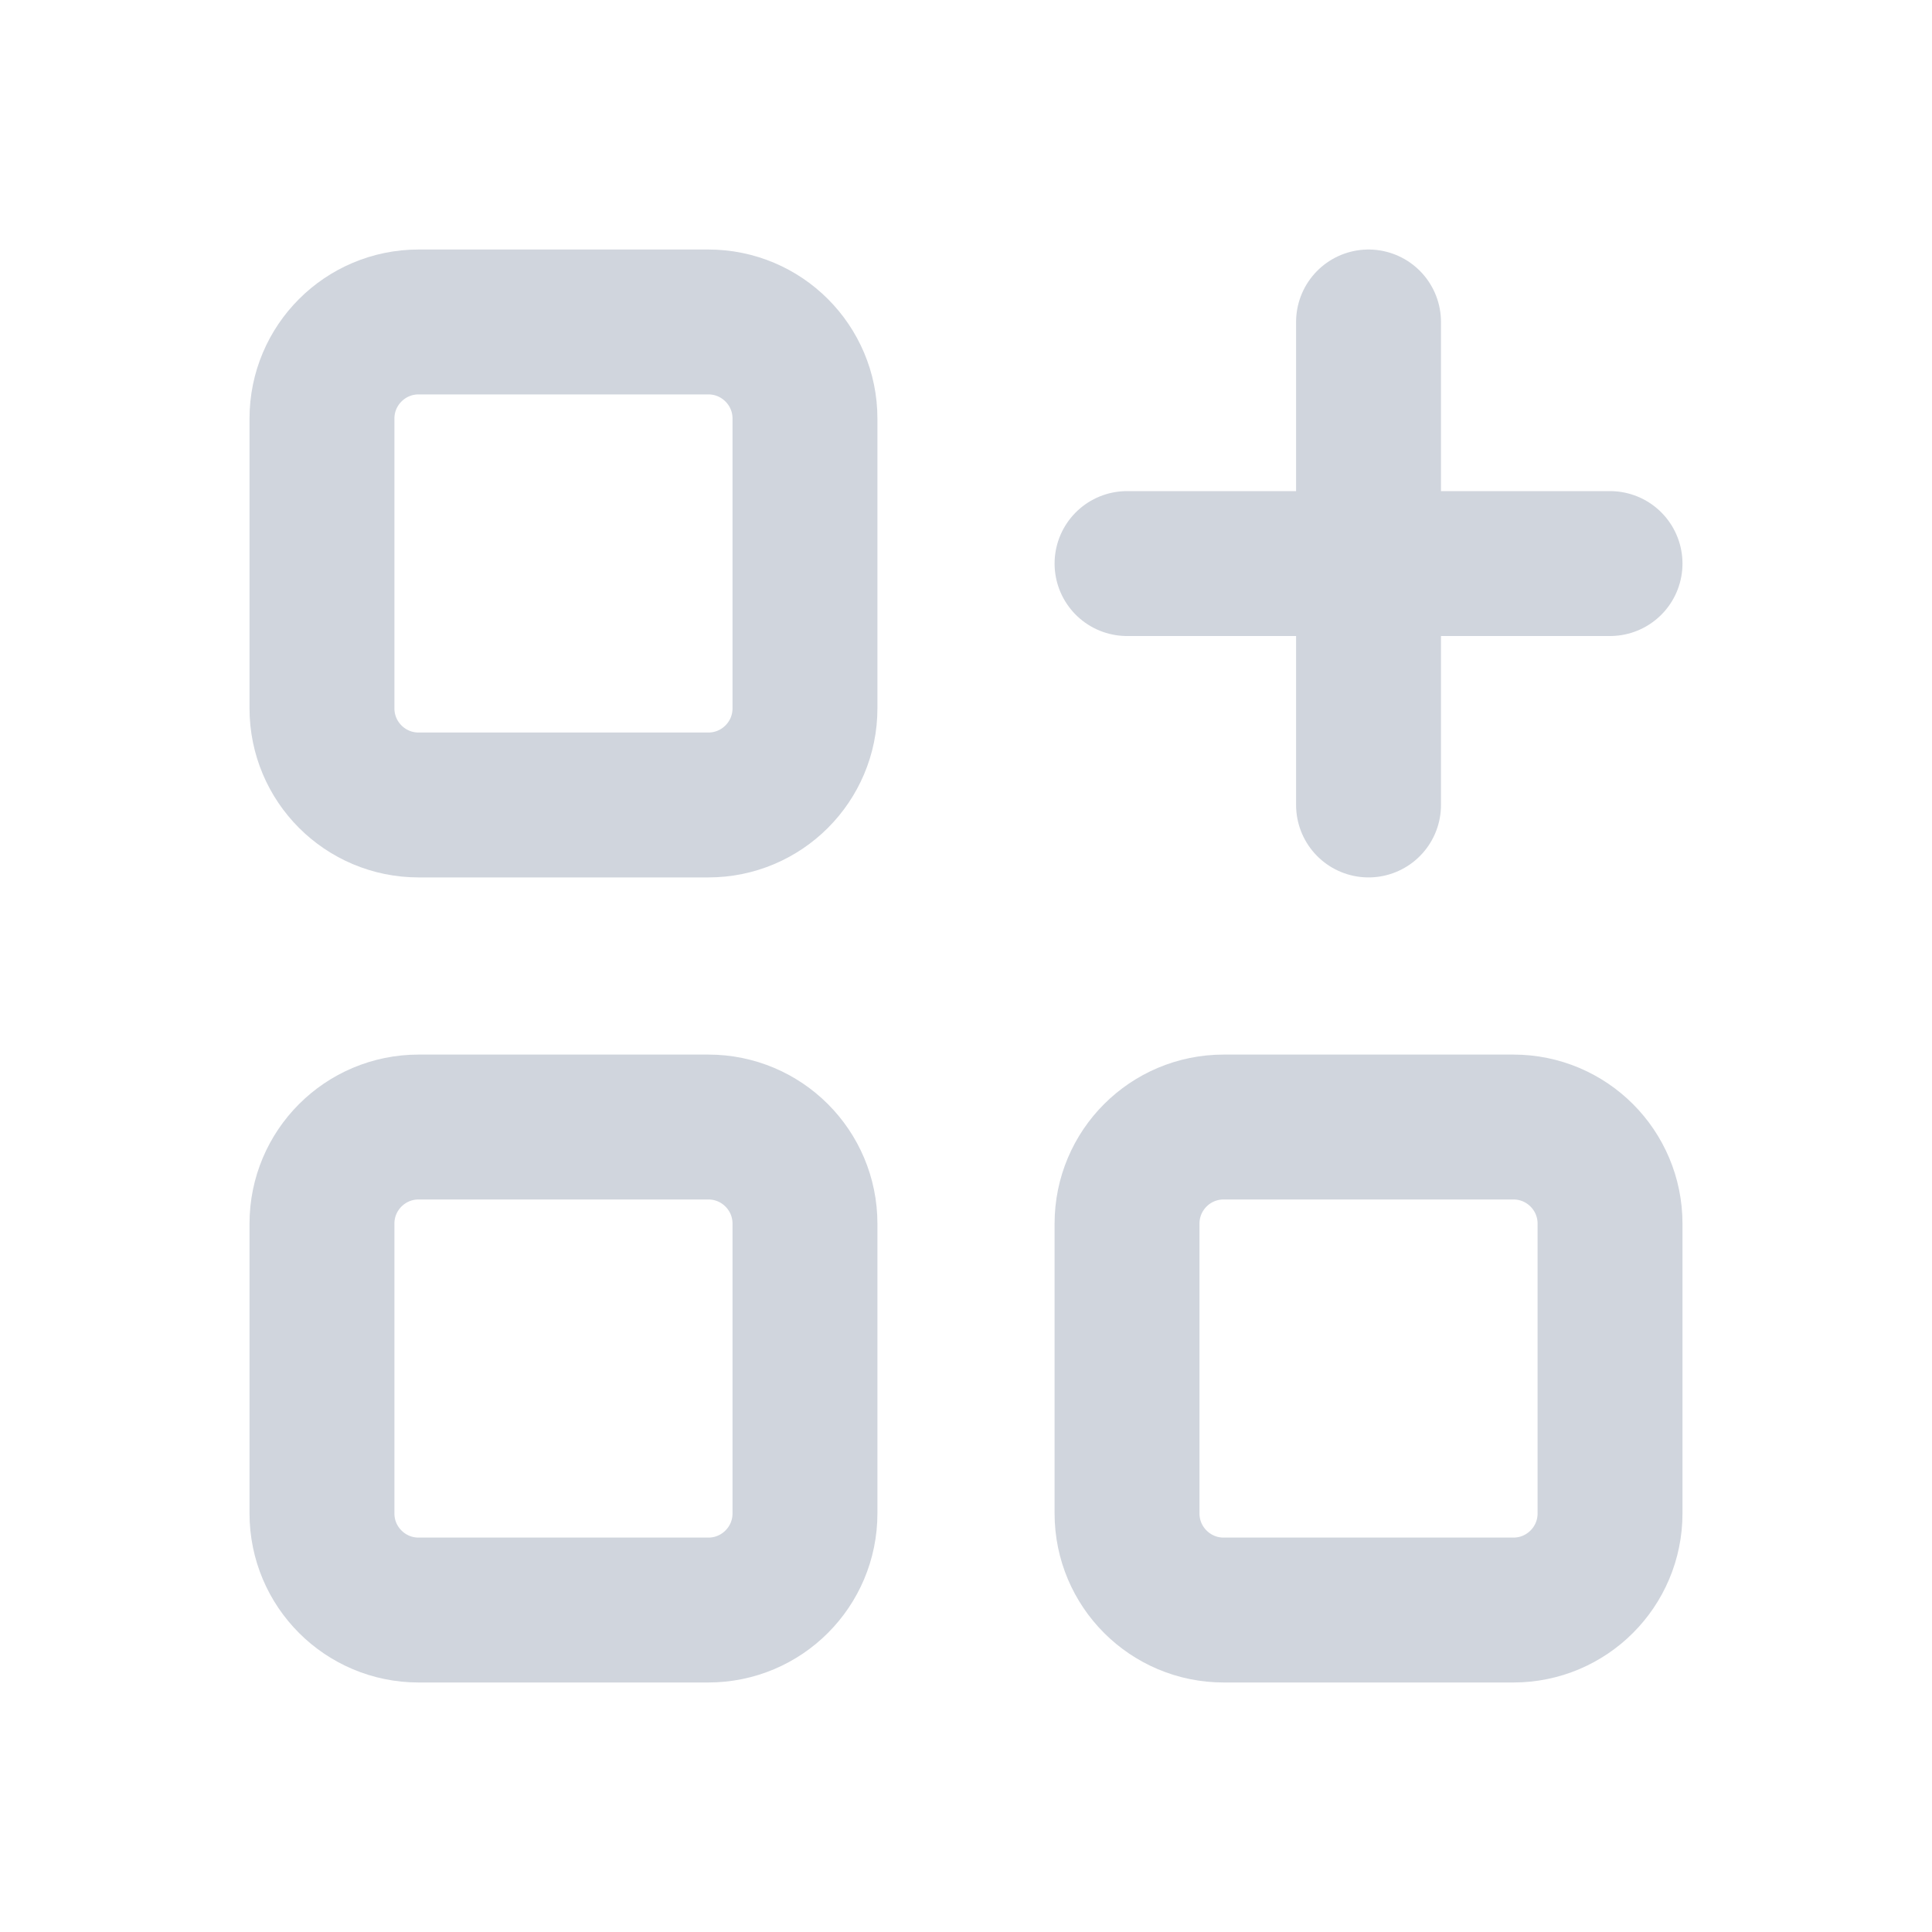
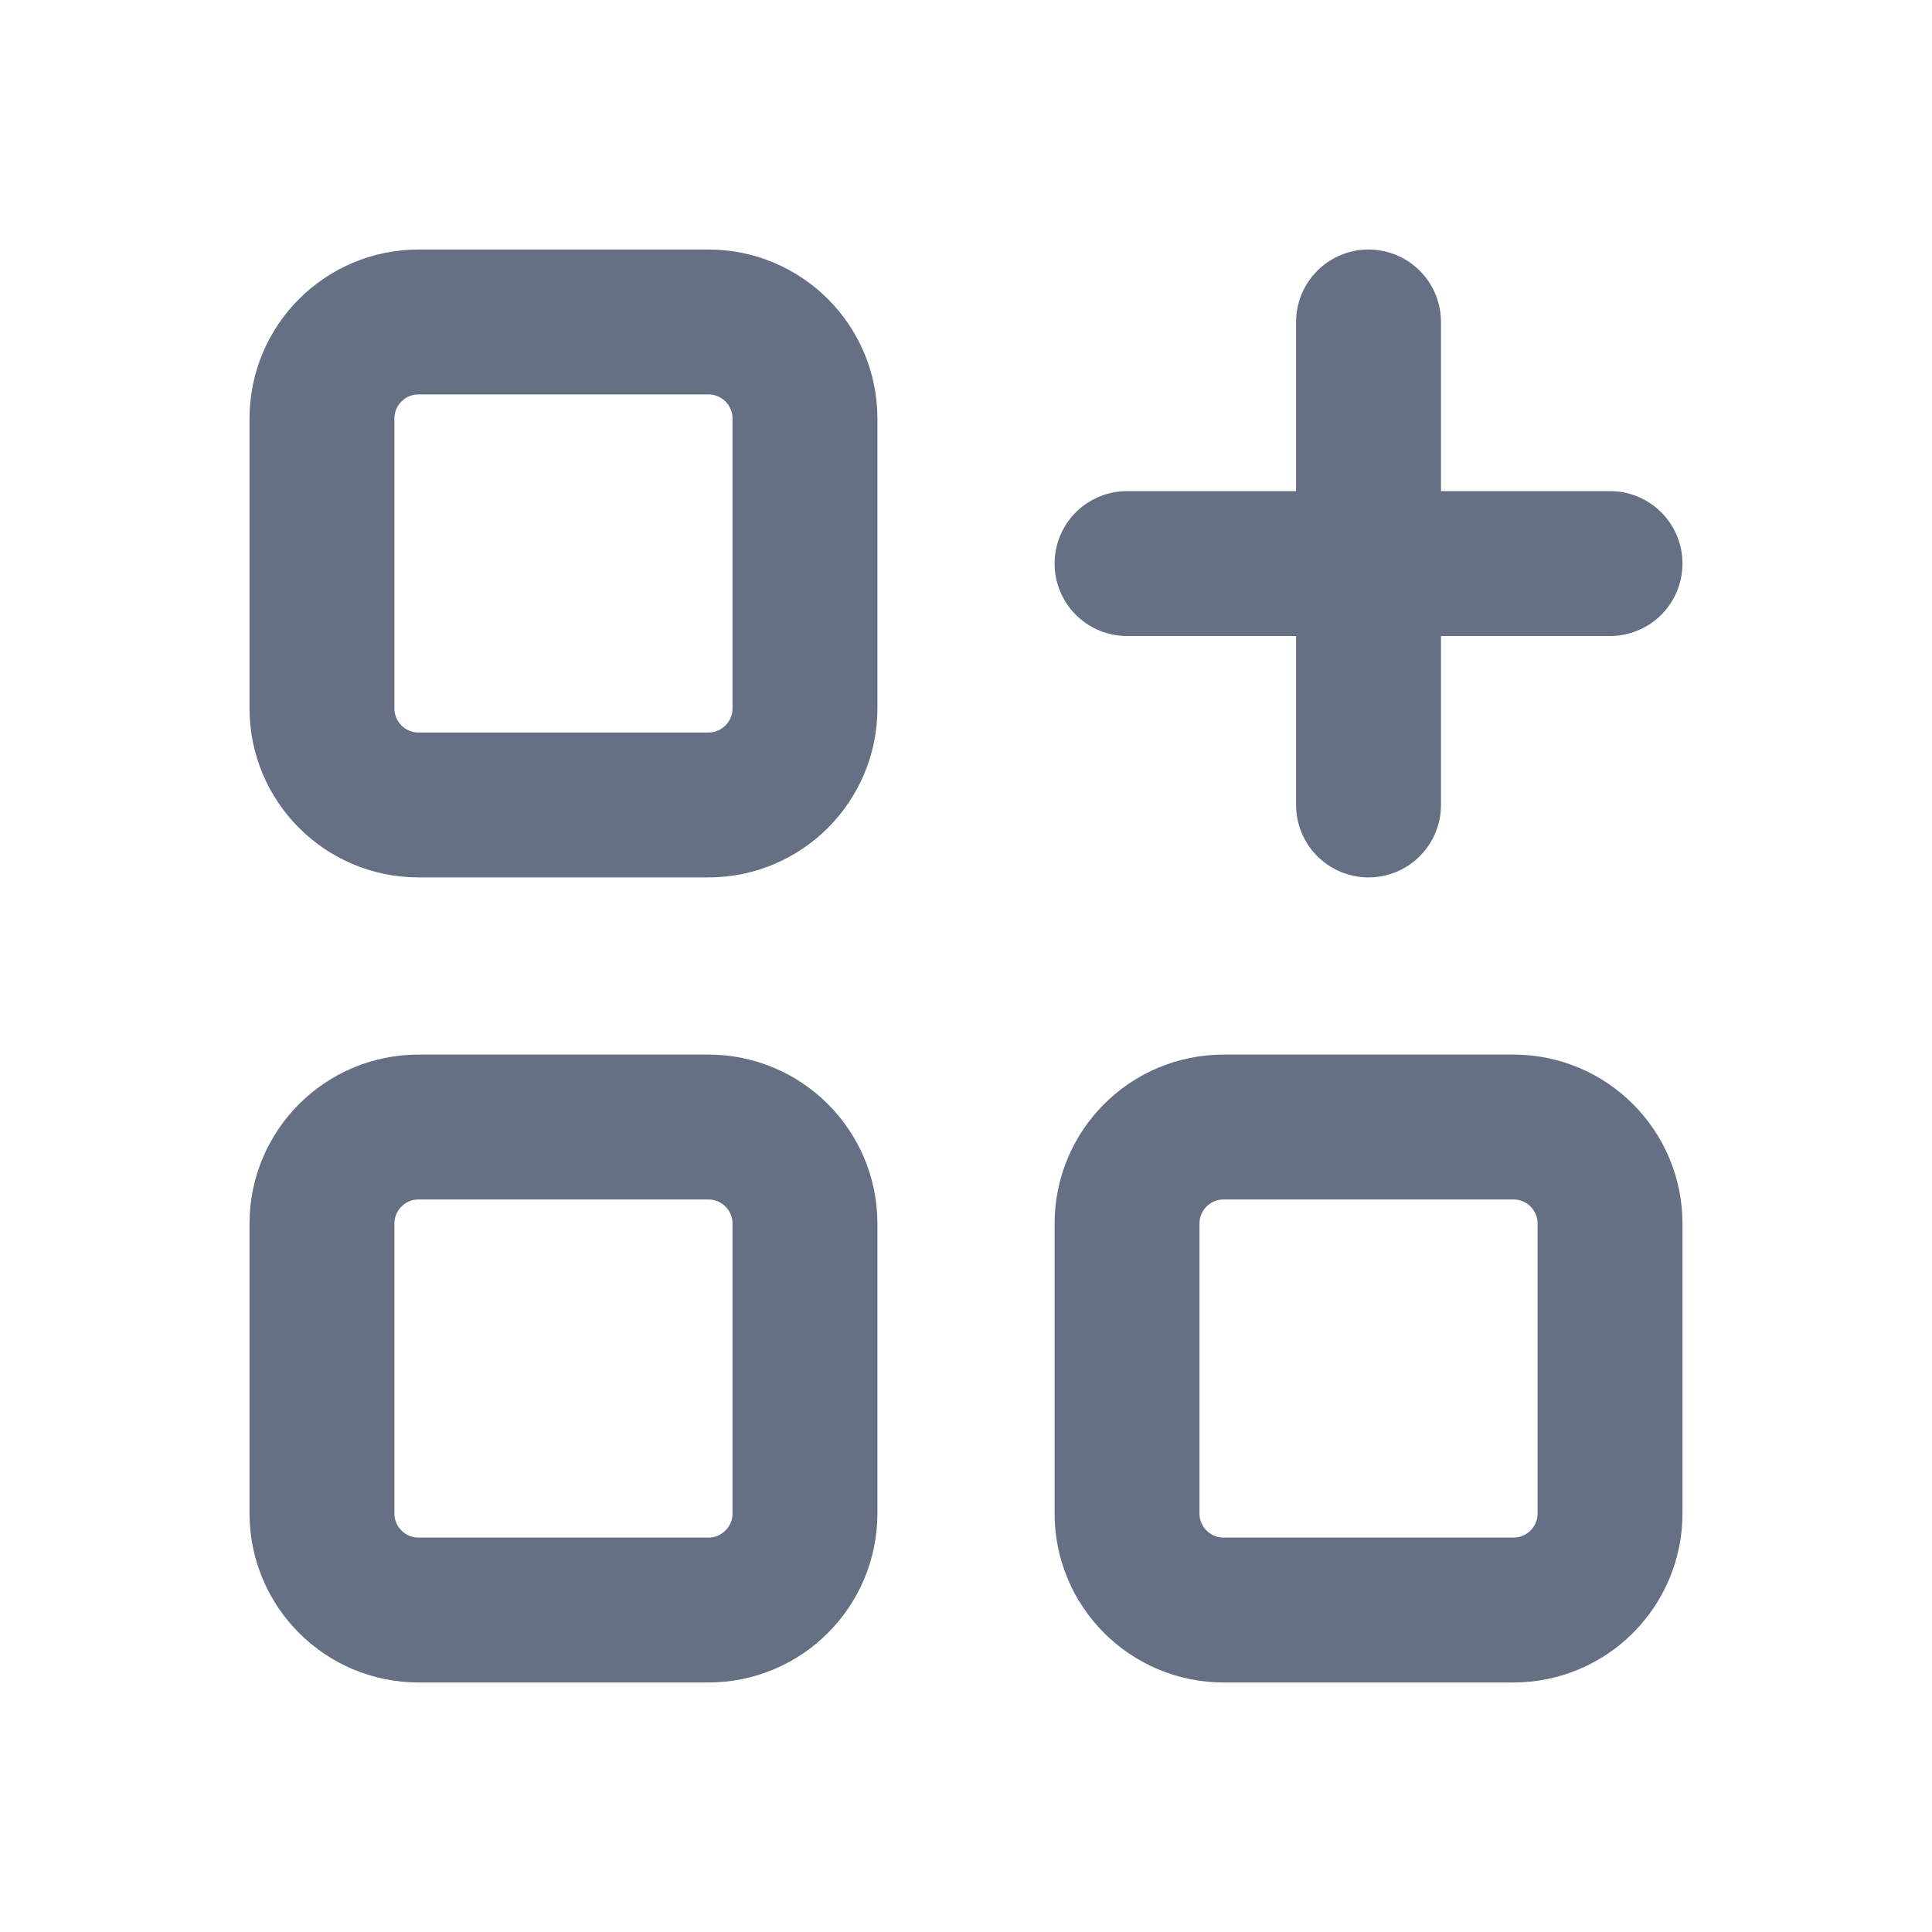
<svg xmlns="http://www.w3.org/2000/svg" width="20" height="20" viewBox="0 0 20 20" fill="none">
-   <rect x="3.333" y="3.333" width="5" height="5" rx="1" stroke="#D0D5DD" stroke-width="1.5" stroke-linecap="round" stroke-linejoin="round" />
-   <rect x="3.333" y="11.667" width="5" height="5" rx="1" stroke="#D0D5DD" stroke-width="1.5" stroke-linecap="round" stroke-linejoin="round" />
-   <rect x="11.667" y="11.667" width="5" height="5" rx="1" stroke="#D0D5DD" stroke-width="1.5" stroke-linecap="round" stroke-linejoin="round" />
-   <path d="M11.667 5.834H16.667" stroke="#D0D5DD" stroke-width="1.5" stroke-linecap="round" stroke-linejoin="round" />
-   <path d="M14.167 3.333V8.333" stroke="#D0D5DD" stroke-width="1.5" stroke-linecap="round" stroke-linejoin="round" />
+   <rect x="3.333" y="3.333" width="5" height="5" rx="1" stroke="#667085" stroke-width="1.5" stroke-linecap="round" stroke-linejoin="round" />
+   <rect x="3.333" y="11.667" width="5" height="5" rx="1" stroke="#667085" stroke-width="1.5" stroke-linecap="round" stroke-linejoin="round" />
+   <rect x="11.667" y="11.667" width="5" height="5" rx="1" stroke="#667085" stroke-width="1.5" stroke-linecap="round" stroke-linejoin="round" />
+   <path d="M11.667 5.834H16.667" stroke="#667085" stroke-width="1.5" stroke-linecap="round" stroke-linejoin="round" />
+   <path d="M14.167 3.333V8.333" stroke="#667085" stroke-width="1.5" stroke-linecap="round" stroke-linejoin="round" />
</svg>
